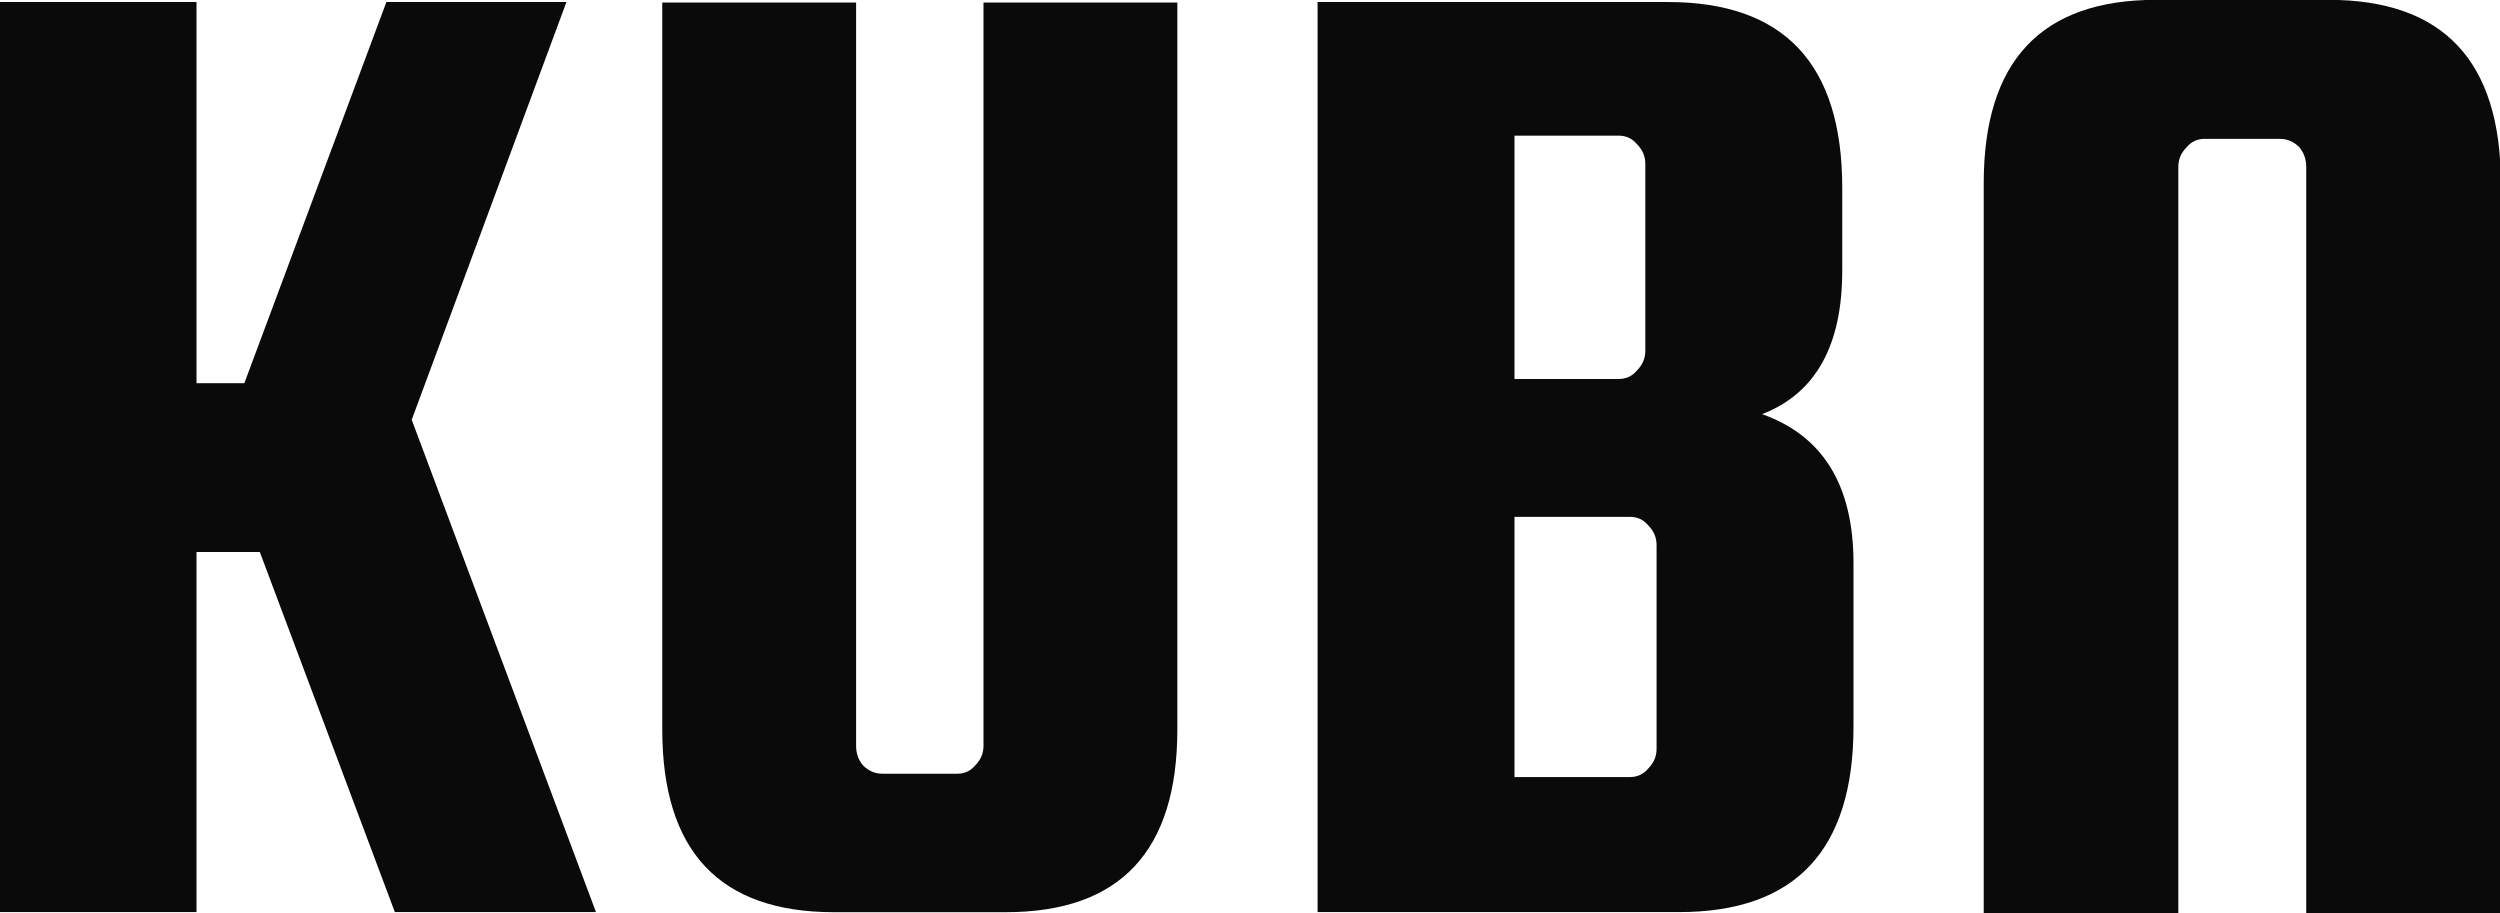
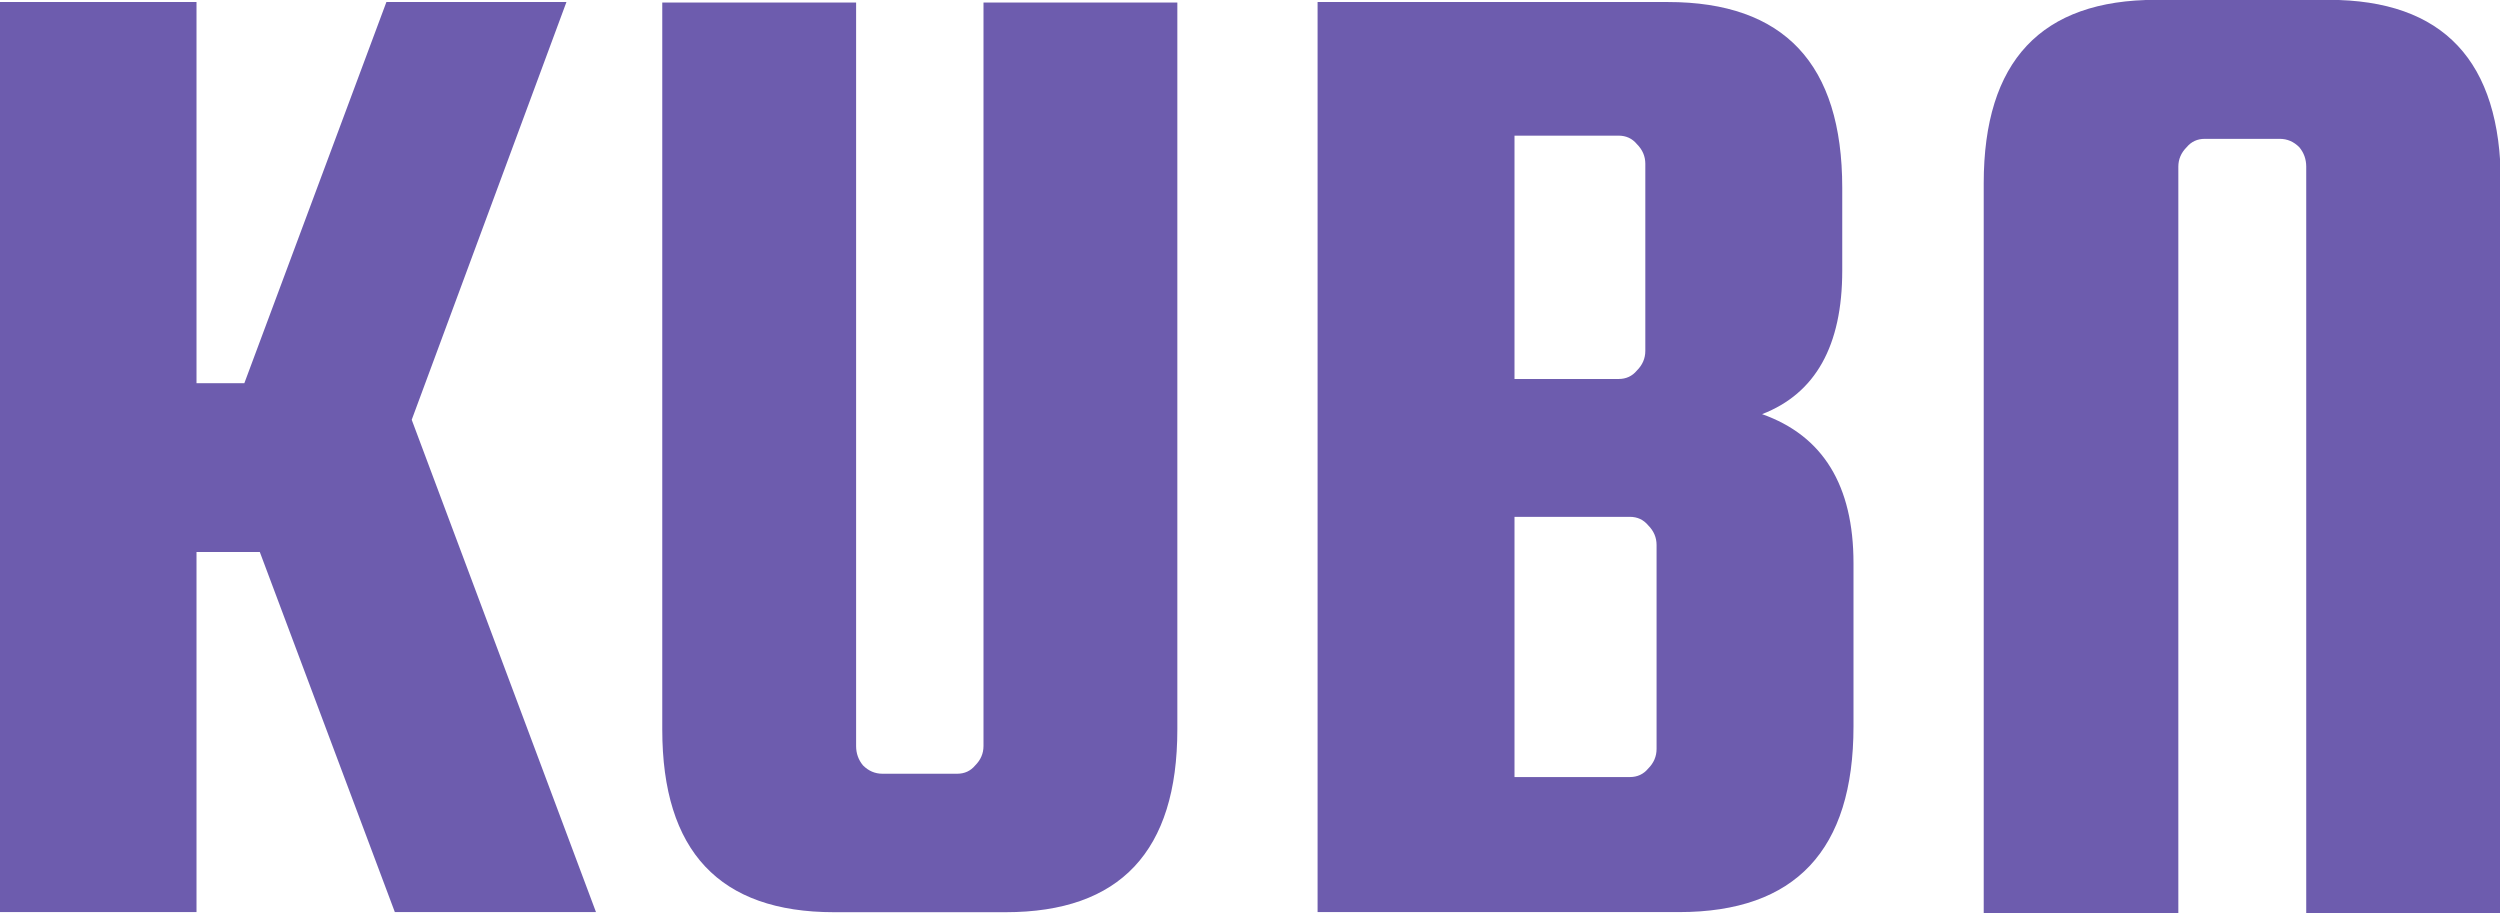
- <svg xmlns="http://www.w3.org/2000/svg" width="455" height="166" viewBox="0 0 455 166">
+ <svg xmlns="http://www.w3.org/2000/svg" width="455" height="166" viewBox="0 0 455 166" fill="none">
  <g>
-     <path d="M103.093 0.368L74.933 76.4L108.469 166H71.861L47.285 100.464H35.765V166H-0.075V0.368H35.765V69.744H44.469L70.325 0.368H103.093Z" fill="#0A0A0A" />
-     <path d="M178.996 0.456H214.276V132.756C214.276 154.932 203.86 166.02 183.028 166.02H151.78C130.948 166.02 120.532 154.932 120.532 132.756V0.456H155.812V135.78C155.812 137.124 156.232 138.3 157.072 139.308C158.08 140.316 159.256 140.82 160.6 140.82H174.208C175.552 140.82 176.644 140.316 177.484 139.308C178.492 138.3 178.996 137.124 178.996 135.78V0.456Z" fill="#0A0A0A" />
-     <path d="M320.696 75.376C331.789 79.301 337.336 88.347 337.336 102.512V132.208C337.336 154.736 326.755 166 305.592 166H239.8V0.368H303.544C324.707 0.368 335.288 11.632 335.288 34.16V49.264C335.288 62.917 330.424 71.621 320.696 75.376ZM294.584 24.688H275.64V68.976H294.584C295.949 68.976 297.059 68.464 297.912 67.44C298.936 66.416 299.448 65.221 299.448 63.856V29.808C299.448 28.443 298.936 27.248 297.912 26.224C297.059 25.2 295.949 24.688 294.584 24.688ZM301.496 136.304V99.184C301.496 97.819 300.984 96.624 299.96 95.6C299.107 94.576 297.997 94.064 296.632 94.064H275.64V141.424H296.632C297.997 141.424 299.107 140.912 299.96 139.888C300.984 138.864 301.496 137.669 301.496 136.304Z" fill="#0A0A0A" />
-     <path d="M396.457 166.191H361.037V33.366C361.037 11.102 371.494 -0.03 392.409 -0.03H423.781C444.695 -0.03 455.153 11.102 455.153 33.366V166.191H419.733V30.33C419.733 28.981 419.311 27.8 418.468 26.788C417.456 25.776 416.275 25.27 414.926 25.27H401.264C399.914 25.27 398.818 25.776 397.975 26.788C396.963 27.8 396.457 28.981 396.457 30.33V166.191Z" fill="#0A0A0A" />
+     <path fill="#6D5CAE" d="M103.093 0.368L74.933 76.4L108.469 166H71.861L47.285 100.464H35.765V166H-0.075V0.368H35.765V69.744H44.469L70.325 0.368H103.093Z" />
+     <path fill="#6D5CAE" d="M178.996 0.456H214.276V132.756C214.276 154.932 203.86 166.02 183.028 166.02H151.78C130.948 166.02 120.532 154.932 120.532 132.756V0.456H155.812V135.78C155.812 137.124 156.232 138.3 157.072 139.308C158.08 140.316 159.256 140.82 160.6 140.82H174.208C175.552 140.82 176.644 140.316 177.484 139.308C178.492 138.3 178.996 137.124 178.996 135.78V0.456Z" />
+     <path fill="#6D5CAE" d="M320.696 75.376C331.789 79.301 337.336 88.347 337.336 102.512V132.208C337.336 154.736 326.755 166 305.592 166H239.8V0.368H303.544C324.707 0.368 335.288 11.632 335.288 34.16V49.264C335.288 62.917 330.424 71.621 320.696 75.376ZM294.584 24.688H275.64V68.976H294.584C295.949 68.976 297.059 68.464 297.912 67.44C298.936 66.416 299.448 65.221 299.448 63.856V29.808C299.448 28.443 298.936 27.248 297.912 26.224C297.059 25.2 295.949 24.688 294.584 24.688ZM301.496 136.304V99.184C301.496 97.819 300.984 96.624 299.96 95.6C299.107 94.576 297.997 94.064 296.632 94.064H275.64V141.424H296.632C297.997 141.424 299.107 140.912 299.96 139.888C300.984 138.864 301.496 137.669 301.496 136.304Z" />
+     <path fill="#6D5CAE" d="M396.457 166.191H361.037V33.366C361.037 11.102 371.494 -0.03 392.409 -0.03H423.781C444.695 -0.03 455.153 11.102 455.153 33.366V166.191H419.733V30.33C419.733 28.981 419.311 27.8 418.468 26.788C417.456 25.776 416.275 25.27 414.926 25.27H401.264C399.914 25.27 398.818 25.776 397.975 26.788C396.963 27.8 396.457 28.981 396.457 30.33V166.191Z" />
  </g>
</svg>
